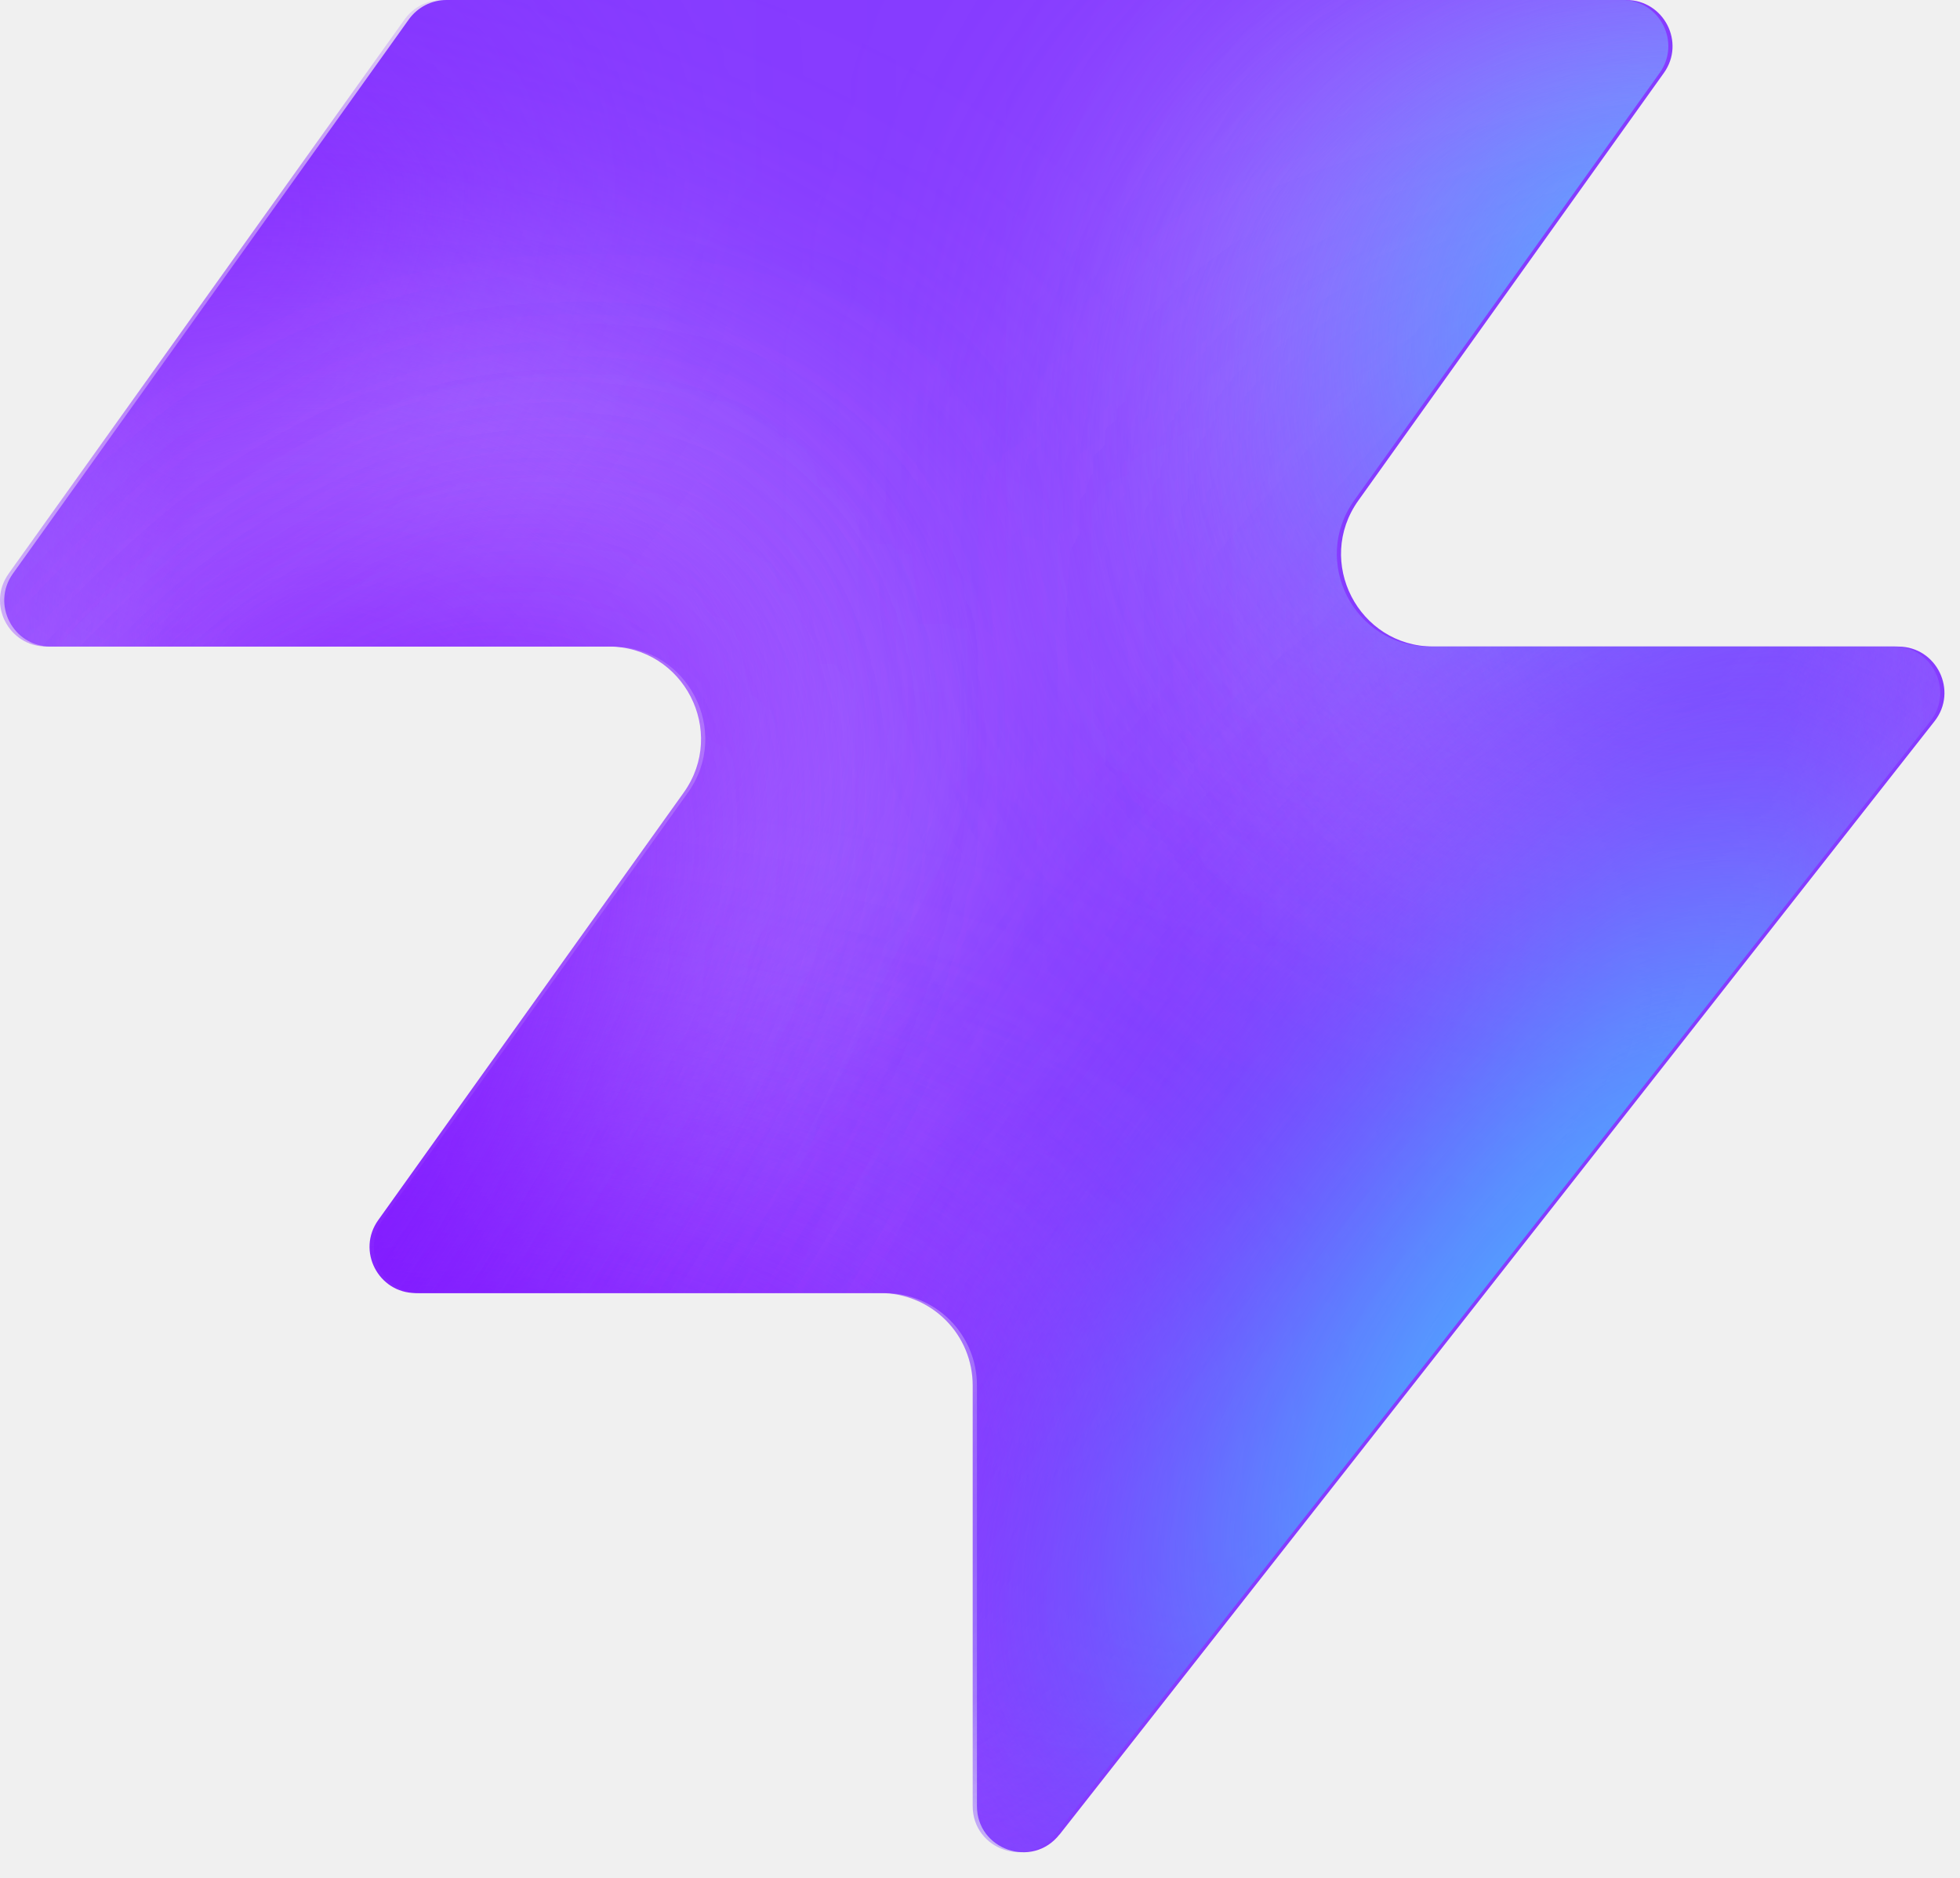
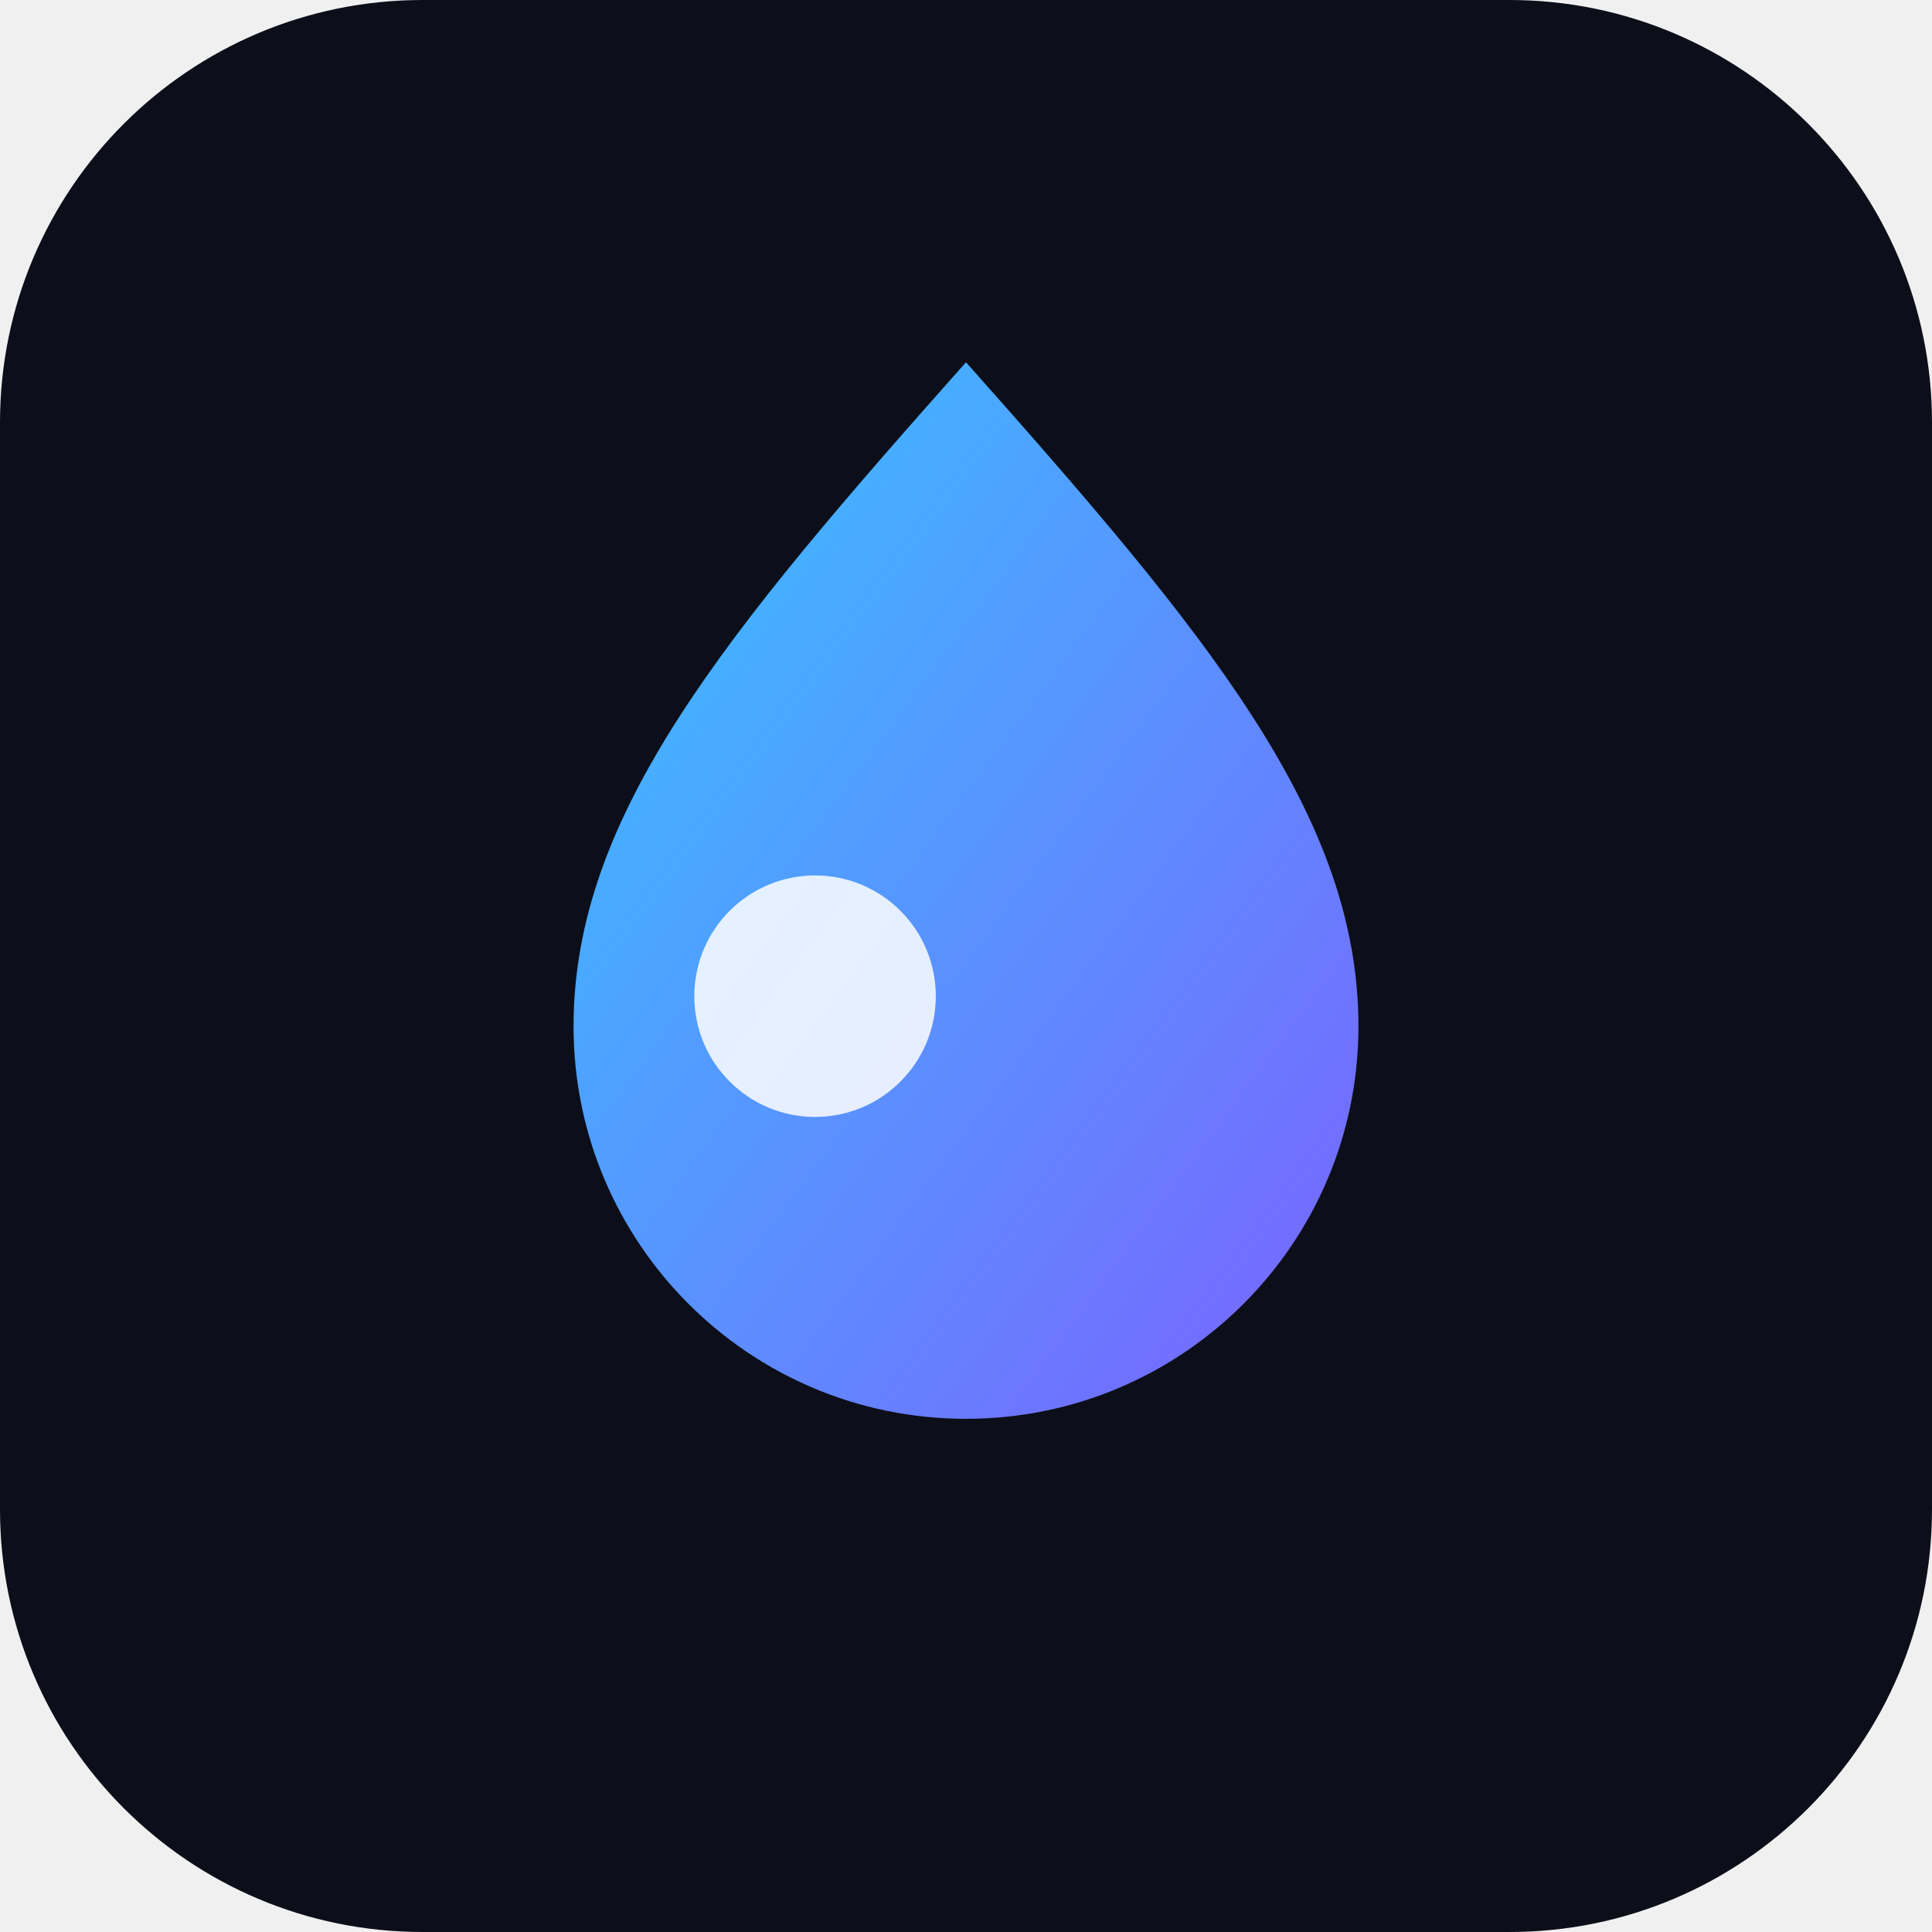
- <svg xmlns="http://www.w3.org/2000/svg" width="48" height="46" fill="none" viewBox="0 0 48 46">
-   <path fill="#863bff" d="M25.946 44.938c-.664.845-2.021.375-2.021-.698V33.937a2.26 2.26 0 0 0-2.262-2.262H10.287c-.92 0-1.456-1.04-.92-1.788l7.48-10.471c1.07-1.497 0-3.578-1.842-3.578H1.237c-.92 0-1.456-1.04-.92-1.788L10.013.474c.214-.297.556-.474.92-.474h28.894c.92 0 1.456 1.04.92 1.788l-7.48 10.471c-1.07 1.498 0 3.579 1.842 3.579h11.377c.943 0 1.473 1.088.89 1.83L25.947 44.94z" style="fill:#863bff;fill:color(display-p3 .525 .23 1);fill-opacity:1" />
-   <mask id="a" width="48" height="46" x="0" y="0" maskUnits="userSpaceOnUse" style="mask-type:alpha">
-     <path fill="#000" d="M25.842 44.938c-.664.844-2.021.375-2.021-.698V33.937a2.26 2.26 0 0 0-2.262-2.262H10.183c-.92 0-1.456-1.04-.92-1.788l7.48-10.471c1.07-1.498 0-3.579-1.842-3.579H1.133c-.92 0-1.456-1.04-.92-1.787L9.91.473c.214-.297.556-.474.92-.474h28.894c.92 0 1.456 1.04.92 1.788l-7.48 10.471c-1.07 1.498 0 3.578 1.842 3.578h11.377c.943 0 1.473 1.088.89 1.832L25.843 44.94z" style="fill:#000;fill-opacity:1" />
-   </mask>
-   <g mask="url(#a)">
-     <g filter="url(#b)">
-       <ellipse cx="5.508" cy="14.704" fill="#ede6ff" rx="5.508" ry="14.704" style="fill:#ede6ff;fill:color(display-p3 .927 .903 1);fill-opacity:1" transform="matrix(.00324 1 1 -.00324 -4.47 31.516)" />
-     </g>
-     <g filter="url(#c)">
-       <ellipse cx="10.399" cy="29.851" fill="#ede6ff" rx="10.399" ry="29.851" style="fill:#ede6ff;fill:color(display-p3 .927 .903 1);fill-opacity:1" transform="matrix(.00324 1 1 -.00324 -39.328 7.883)" />
-     </g>
-     <g filter="url(#d)">
-       <ellipse cx="5.508" cy="30.487" fill="#7e14ff" rx="5.508" ry="30.487" style="fill:#7e14ff;fill:color(display-p3 .492 .077 1);fill-opacity:1" transform="rotate(89.814 -25.913 -14.639)scale(1 -1)" />
-     </g>
-     <g filter="url(#e)">
-       <ellipse cx="5.508" cy="30.599" fill="#7e14ff" rx="5.508" ry="30.599" style="fill:#7e14ff;fill:color(display-p3 .492 .077 1);fill-opacity:1" transform="rotate(89.814 -32.644 -3.334)scale(1 -1)" />
-     </g>
-     <g filter="url(#f)">
-       <ellipse cx="5.508" cy="30.599" fill="#7e14ff" rx="5.508" ry="30.599" style="fill:#7e14ff;fill:color(display-p3 .492 .077 1);fill-opacity:1" transform="matrix(.00324 1 1 -.00324 -34.34 30.47)" />
-     </g>
-     <g filter="url(#g)">
-       <ellipse cx="14.072" cy="22.078" fill="#ede6ff" rx="14.072" ry="22.078" style="fill:#ede6ff;fill:color(display-p3 .927 .903 1);fill-opacity:1" transform="rotate(93.35 24.506 48.493)scale(-1 1)" />
-     </g>
-     <g filter="url(#h)">
-       <ellipse cx="3.47" cy="21.501" fill="#7e14ff" rx="3.47" ry="21.501" style="fill:#7e14ff;fill:color(display-p3 .492 .077 1);fill-opacity:1" transform="rotate(89.009 28.708 47.59)scale(-1 1)" />
-     </g>
-     <g filter="url(#i)">
-       <ellipse cx="3.47" cy="21.501" fill="#7e14ff" rx="3.47" ry="21.501" style="fill:#7e14ff;fill:color(display-p3 .492 .077 1);fill-opacity:1" transform="rotate(89.009 28.708 47.59)scale(-1 1)" />
-     </g>
-     <g filter="url(#j)">
-       <ellipse cx=".387" cy="8.972" fill="#7e14ff" rx="4.407" ry="29.108" style="fill:#7e14ff;fill:color(display-p3 .492 .077 1);fill-opacity:1" transform="rotate(39.51 .387 8.972)" />
-     </g>
-     <g filter="url(#k)">
-       <ellipse cx="47.523" cy="-6.092" fill="#7e14ff" rx="4.407" ry="29.108" style="fill:#7e14ff;fill:color(display-p3 .492 .077 1);fill-opacity:1" transform="rotate(37.892 47.523 -6.092)" />
-     </g>
-     <g filter="url(#l)">
-       <ellipse cx="41.412" cy="6.333" fill="#47bfff" rx="5.971" ry="9.665" style="fill:#47bfff;fill:color(display-p3 .28 .748 1);fill-opacity:1" transform="rotate(37.892 41.412 6.333)" />
-     </g>
-     <g filter="url(#m)">
-       <ellipse cx="-1.879" cy="38.332" fill="#7e14ff" rx="4.407" ry="29.108" style="fill:#7e14ff;fill:color(display-p3 .492 .077 1);fill-opacity:1" transform="rotate(37.892 -1.88 38.332)" />
-     </g>
-     <g filter="url(#n)">
-       <ellipse cx="-1.879" cy="38.332" fill="#7e14ff" rx="4.407" ry="29.108" style="fill:#7e14ff;fill:color(display-p3 .492 .077 1);fill-opacity:1" transform="rotate(37.892 -1.88 38.332)" />
-     </g>
-     <g filter="url(#o)">
-       <ellipse cx="35.651" cy="29.907" fill="#7e14ff" rx="4.407" ry="29.108" style="fill:#7e14ff;fill:color(display-p3 .492 .077 1);fill-opacity:1" transform="rotate(37.892 35.651 29.907)" />
-     </g>
-     <g filter="url(#p)">
-       <ellipse cx="38.418" cy="32.4" fill="#47bfff" rx="5.971" ry="15.297" style="fill:#47bfff;fill:color(display-p3 .28 .748 1);fill-opacity:1" transform="rotate(37.892 38.418 32.4)" />
-     </g>
-   </g>
+ <svg xmlns="http://www.w3.org/2000/svg" viewBox="0 0 64 64" width="64" height="64">
  <defs>
-     <filter id="b" width="60.045" height="41.654" x="-19.77" y="16.149" color-interpolation-filters="sRGB" filterUnits="userSpaceOnUse">
-       <feFlood flood-opacity="0" result="BackgroundImageFix" />
-       <feBlend in="SourceGraphic" in2="BackgroundImageFix" result="shape" />
-       <feGaussianBlur result="effect1_foregroundBlur_2002_17158" stdDeviation="7.659" />
-     </filter>
-     <filter id="c" width="90.34" height="51.437" x="-54.613" y="-7.533" color-interpolation-filters="sRGB" filterUnits="userSpaceOnUse">
-       <feFlood flood-opacity="0" result="BackgroundImageFix" />
-       <feBlend in="SourceGraphic" in2="BackgroundImageFix" result="shape" />
-       <feGaussianBlur result="effect1_foregroundBlur_2002_17158" stdDeviation="7.659" />
-     </filter>
-     <filter id="d" width="79.355" height="29.4" x="-49.64" y="2.03" color-interpolation-filters="sRGB" filterUnits="userSpaceOnUse">
-       <feFlood flood-opacity="0" result="BackgroundImageFix" />
-       <feBlend in="SourceGraphic" in2="BackgroundImageFix" result="shape" />
-       <feGaussianBlur result="effect1_foregroundBlur_2002_17158" stdDeviation="4.596" />
-     </filter>
-     <filter id="e" width="79.579" height="29.4" x="-45.045" y="20.029" color-interpolation-filters="sRGB" filterUnits="userSpaceOnUse">
-       <feFlood flood-opacity="0" result="BackgroundImageFix" />
-       <feBlend in="SourceGraphic" in2="BackgroundImageFix" result="shape" />
-       <feGaussianBlur result="effect1_foregroundBlur_2002_17158" stdDeviation="4.596" />
-     </filter>
-     <filter id="f" width="79.579" height="29.4" x="-43.513" y="21.178" color-interpolation-filters="sRGB" filterUnits="userSpaceOnUse">
-       <feFlood flood-opacity="0" result="BackgroundImageFix" />
-       <feBlend in="SourceGraphic" in2="BackgroundImageFix" result="shape" />
-       <feGaussianBlur result="effect1_foregroundBlur_2002_17158" stdDeviation="4.596" />
-     </filter>
-     <filter id="g" width="74.749" height="58.852" x="15.756" y="-17.901" color-interpolation-filters="sRGB" filterUnits="userSpaceOnUse">
-       <feFlood flood-opacity="0" result="BackgroundImageFix" />
-       <feBlend in="SourceGraphic" in2="BackgroundImageFix" result="shape" />
-       <feGaussianBlur result="effect1_foregroundBlur_2002_17158" stdDeviation="7.659" />
-     </filter>
-     <filter id="h" width="61.377" height="25.362" x="23.548" y="2.284" color-interpolation-filters="sRGB" filterUnits="userSpaceOnUse">
-       <feFlood flood-opacity="0" result="BackgroundImageFix" />
-       <feBlend in="SourceGraphic" in2="BackgroundImageFix" result="shape" />
-       <feGaussianBlur result="effect1_foregroundBlur_2002_17158" stdDeviation="4.596" />
-     </filter>
-     <filter id="i" width="61.377" height="25.362" x="23.548" y="2.284" color-interpolation-filters="sRGB" filterUnits="userSpaceOnUse">
-       <feFlood flood-opacity="0" result="BackgroundImageFix" />
-       <feBlend in="SourceGraphic" in2="BackgroundImageFix" result="shape" />
-       <feGaussianBlur result="effect1_foregroundBlur_2002_17158" stdDeviation="4.596" />
-     </filter>
-     <filter id="j" width="56.045" height="63.649" x="-27.636" y="-22.853" color-interpolation-filters="sRGB" filterUnits="userSpaceOnUse">
-       <feFlood flood-opacity="0" result="BackgroundImageFix" />
-       <feBlend in="SourceGraphic" in2="BackgroundImageFix" result="shape" />
-       <feGaussianBlur result="effect1_foregroundBlur_2002_17158" stdDeviation="4.596" />
-     </filter>
-     <filter id="k" width="54.814" height="64.646" x="20.116" y="-38.415" color-interpolation-filters="sRGB" filterUnits="userSpaceOnUse">
-       <feFlood flood-opacity="0" result="BackgroundImageFix" />
-       <feBlend in="SourceGraphic" in2="BackgroundImageFix" result="shape" />
-       <feGaussianBlur result="effect1_foregroundBlur_2002_17158" stdDeviation="4.596" />
-     </filter>
-     <filter id="l" width="33.541" height="35.313" x="24.641" y="-11.323" color-interpolation-filters="sRGB" filterUnits="userSpaceOnUse">
-       <feFlood flood-opacity="0" result="BackgroundImageFix" />
-       <feBlend in="SourceGraphic" in2="BackgroundImageFix" result="shape" />
-       <feGaussianBlur result="effect1_foregroundBlur_2002_17158" stdDeviation="4.596" />
-     </filter>
-     <filter id="m" width="54.814" height="64.646" x="-29.286" y="6.009" color-interpolation-filters="sRGB" filterUnits="userSpaceOnUse">
-       <feFlood flood-opacity="0" result="BackgroundImageFix" />
-       <feBlend in="SourceGraphic" in2="BackgroundImageFix" result="shape" />
-       <feGaussianBlur result="effect1_foregroundBlur_2002_17158" stdDeviation="4.596" />
-     </filter>
-     <filter id="n" width="54.814" height="64.646" x="-29.286" y="6.009" color-interpolation-filters="sRGB" filterUnits="userSpaceOnUse">
-       <feFlood flood-opacity="0" result="BackgroundImageFix" />
-       <feBlend in="SourceGraphic" in2="BackgroundImageFix" result="shape" />
-       <feGaussianBlur result="effect1_foregroundBlur_2002_17158" stdDeviation="4.596" />
-     </filter>
-     <filter id="o" width="54.814" height="64.646" x="8.244" y="-2.416" color-interpolation-filters="sRGB" filterUnits="userSpaceOnUse">
-       <feFlood flood-opacity="0" result="BackgroundImageFix" />
-       <feBlend in="SourceGraphic" in2="BackgroundImageFix" result="shape" />
-       <feGaussianBlur result="effect1_foregroundBlur_2002_17158" stdDeviation="4.596" />
-     </filter>
-     <filter id="p" width="39.409" height="43.623" x="18.713" y="10.588" color-interpolation-filters="sRGB" filterUnits="userSpaceOnUse">
-       <feFlood flood-opacity="0" result="BackgroundImageFix" />
-       <feBlend in="SourceGraphic" in2="BackgroundImageFix" result="shape" />
-       <feGaussianBlur result="effect1_foregroundBlur_2002_17158" stdDeviation="4.596" />
-     </filter>
+     <linearGradient id="g" x1="0" y1="0" x2="1" y2="1">
+       <stop offset="0" stop-color="#36c5ff" />
+       <stop offset="1" stop-color="#7b61ff" />
+     </linearGradient>
  </defs>
+   <rect width="64" height="64" rx="14" fill="#0c0f1a" />
+   <path d="M32 12c8 9 13 15 13 22a13 13 0 1 1-26 0c0-7 5-13 13-22z" fill="url(#g)" />
+   <circle cx="27" cy="33" r="4" fill="#fff" opacity="0.85" />
</svg>
